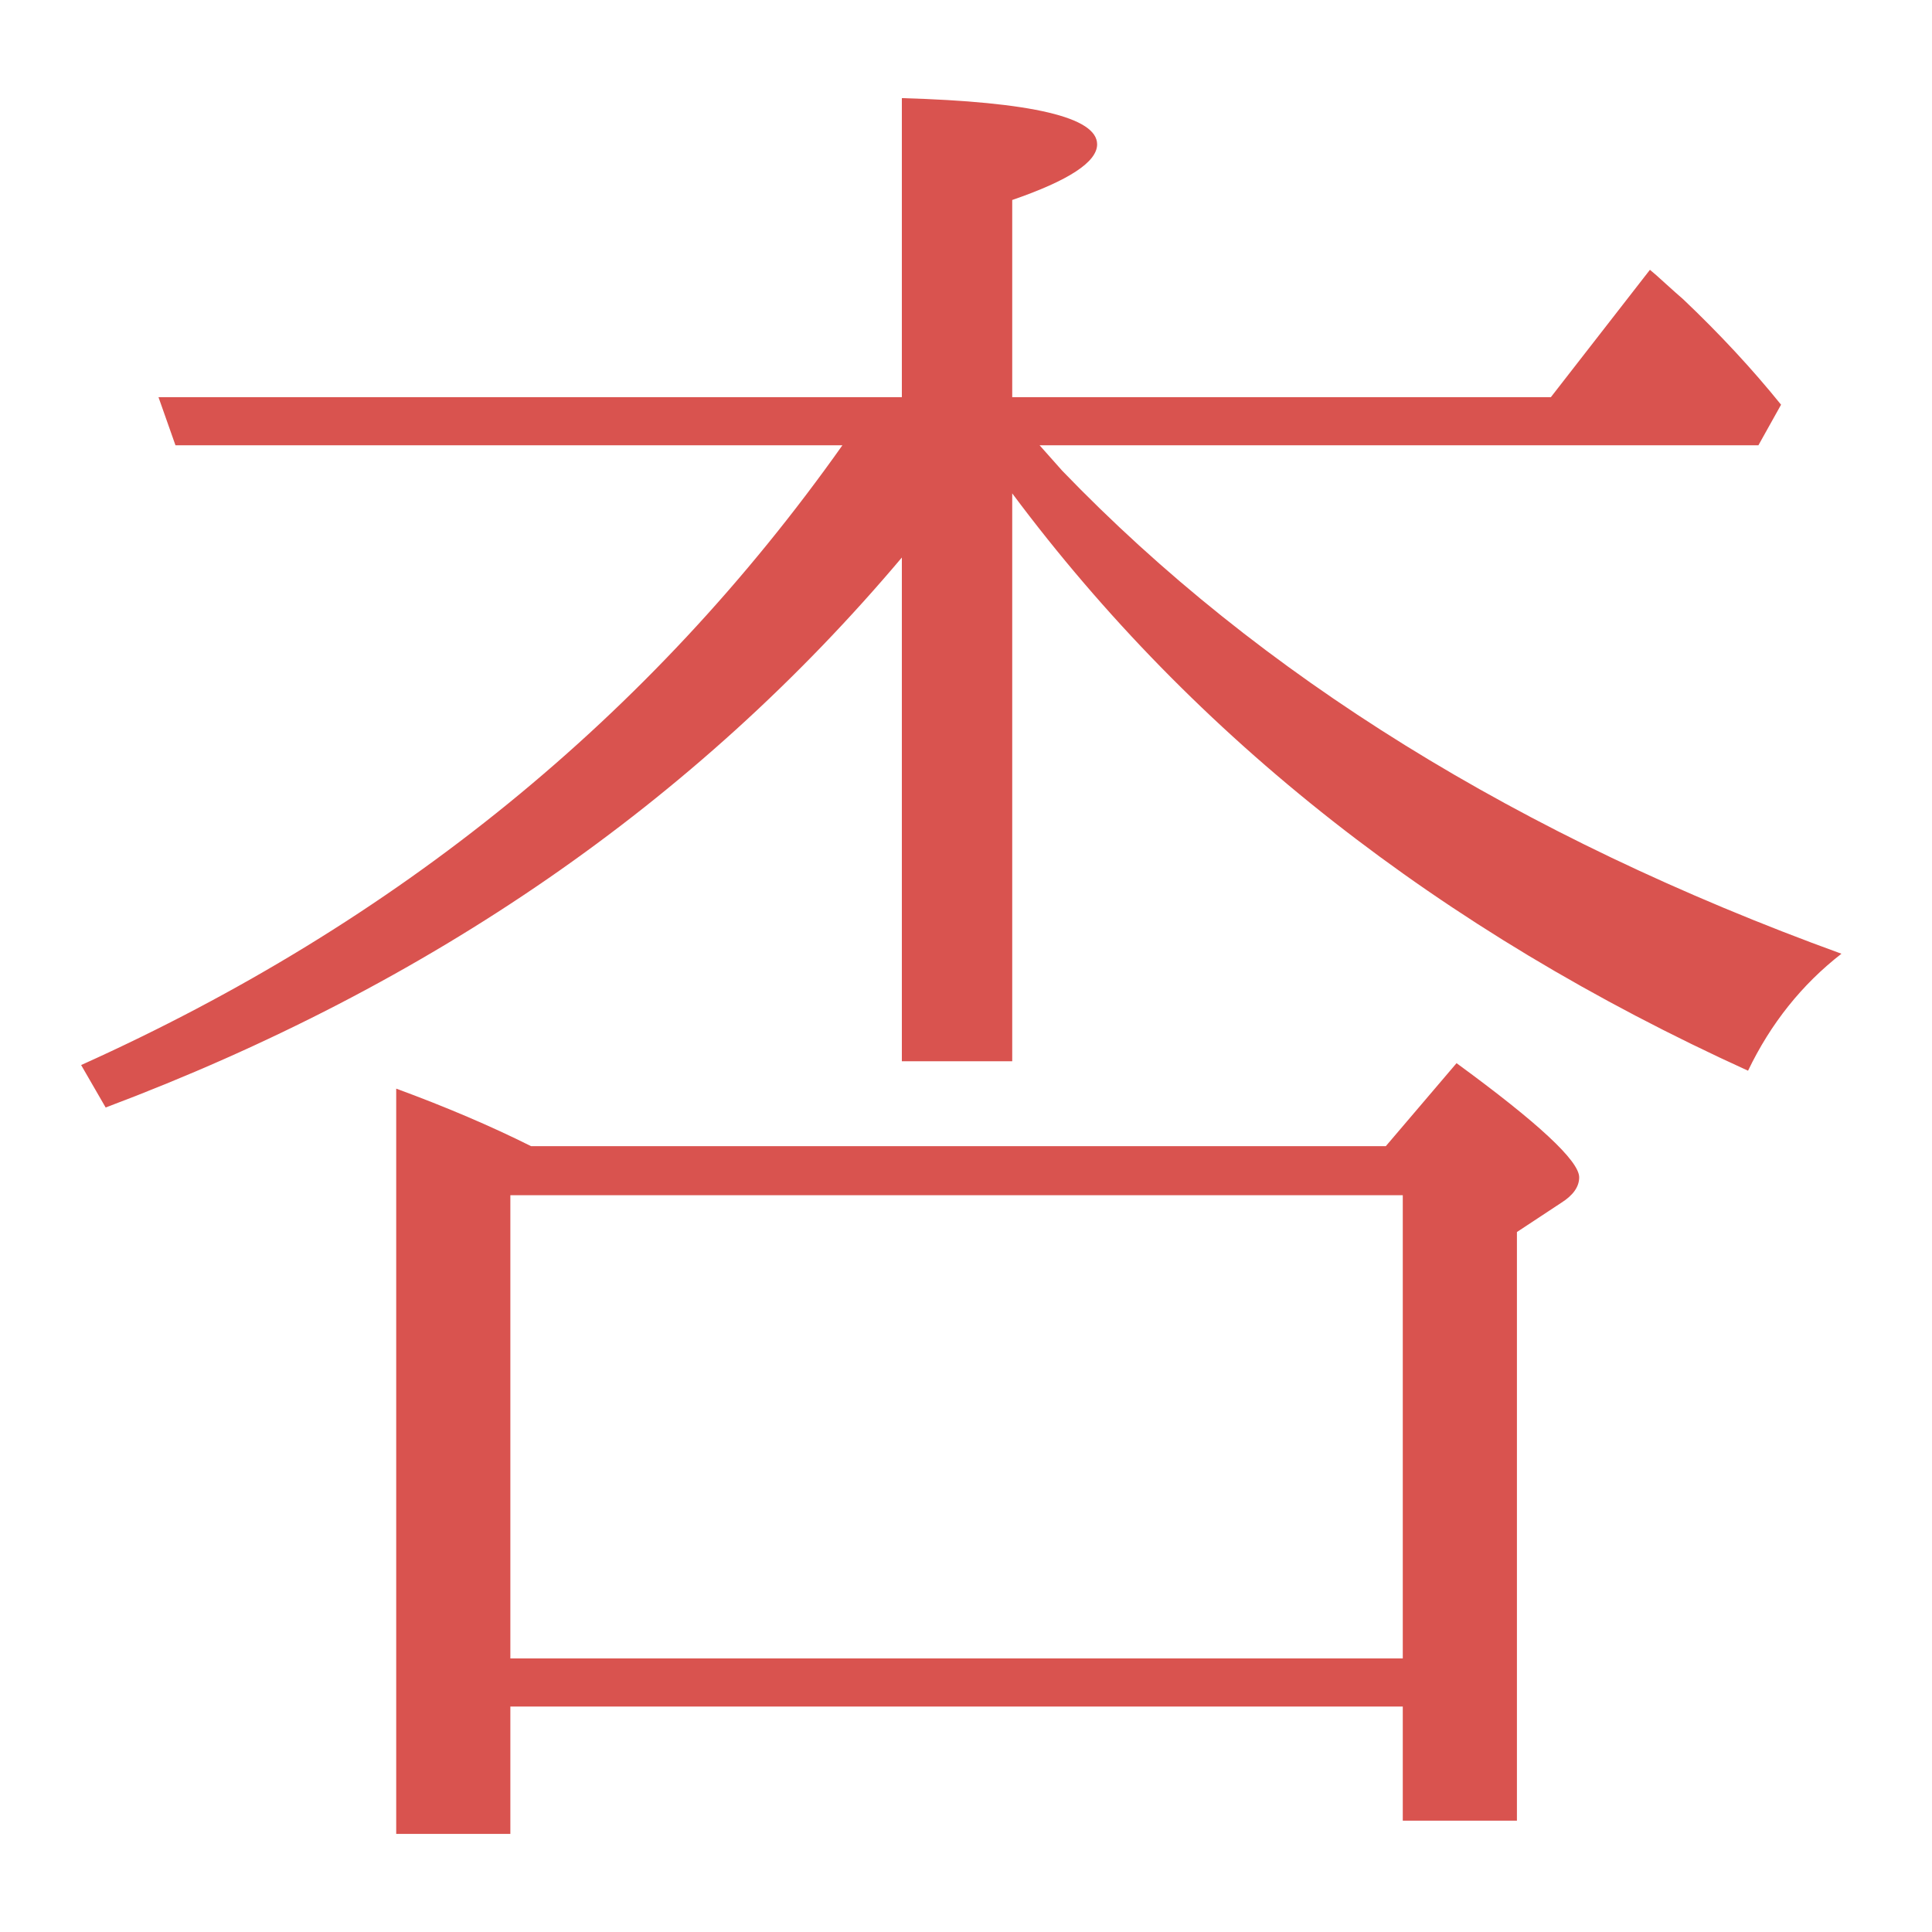
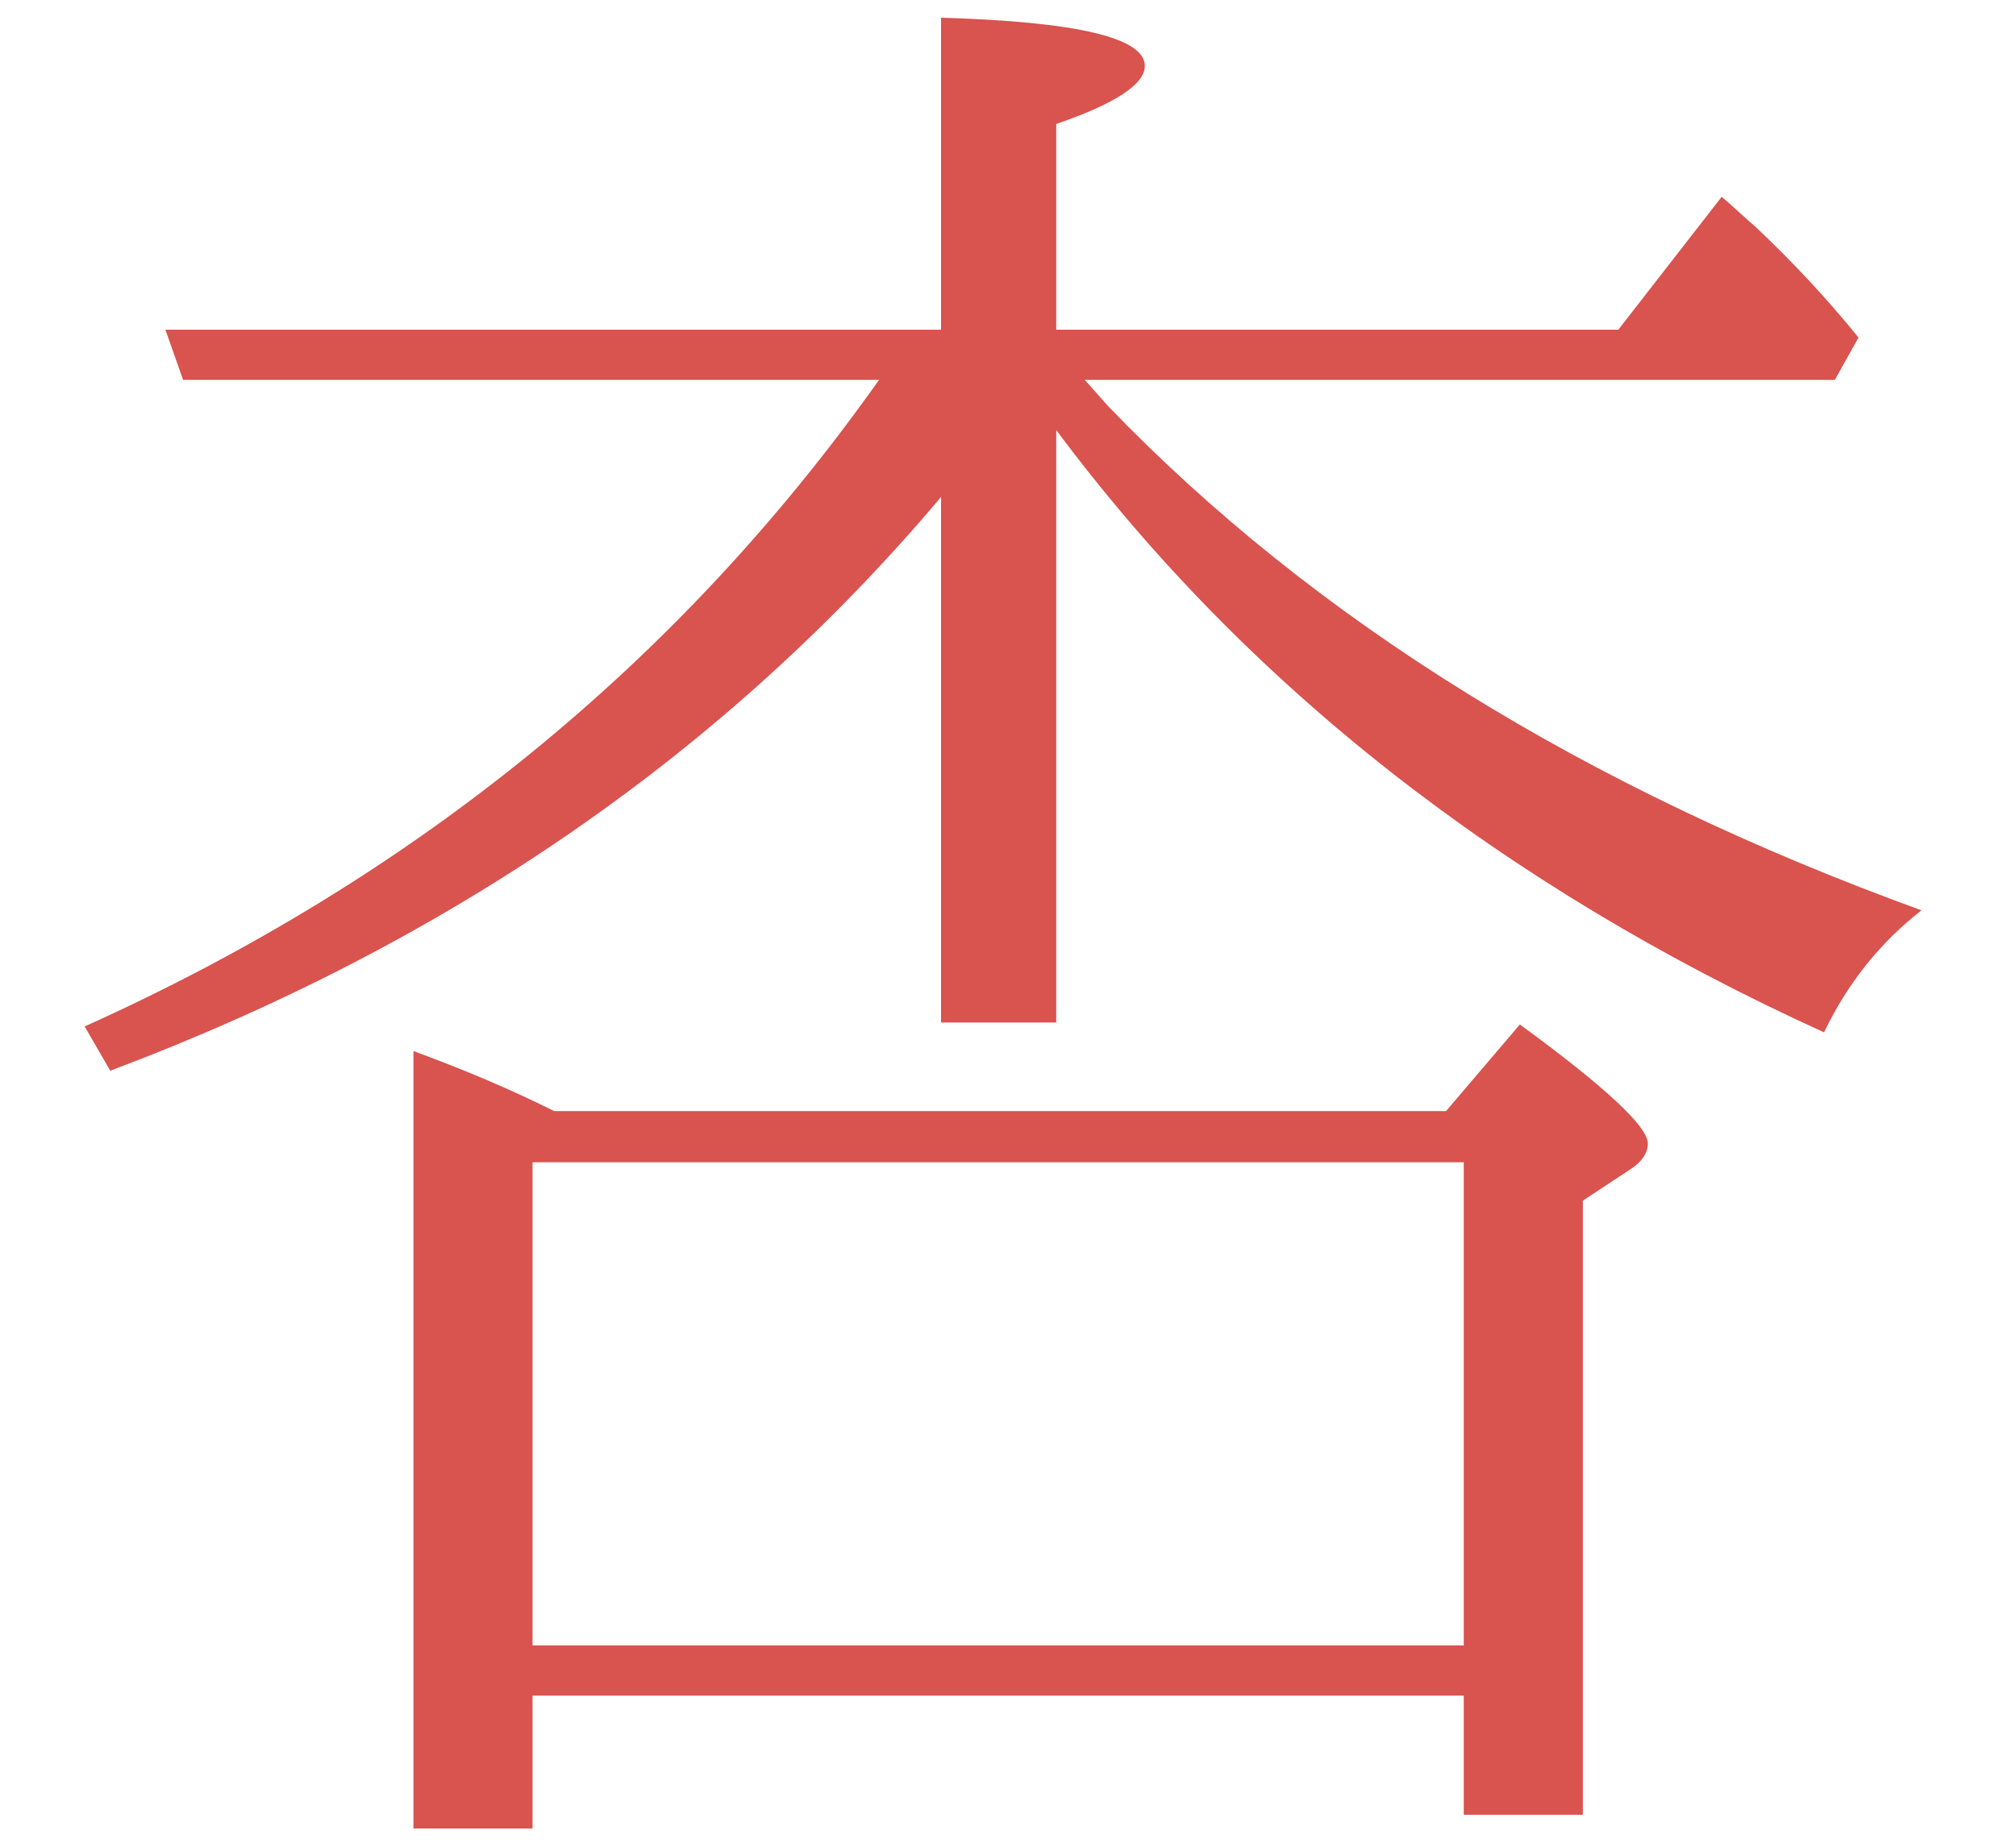
- <svg xmlns="http://www.w3.org/2000/svg" version="1.0" width="2048" height="2048" viewBox="-539 -571 2048 1876">
+ <svg xmlns="http://www.w3.org/2000/svg" version="1.0" viewBox="-539 -571 2048 1876">
  <g transform="translate(-539,1140) scale(1,-1)" fill="#d9534f" stroke="none">
    <path d="M563 582h906l75 88q130 -95 130 -121q0 -15 -19 -27l-47 -31v-624h-121v121h-946v-135h-121v790q79 -29 143 -61zM541 530v-491h946v491h-946zM956 1376v317q207 -6 207 -49q0 -28 -90 -59v-209h571l105 135q5 -4 17 -15q11 -10 18 -16q58 -55 104 -112l-24 -43h-762 l24 -27q314 -326 826 -512q-63 -49 -99 -124q-490 223 -780 612v-602h-117v534q-328 -389 -844 -583l-26 45q502 226 807 657h-707l-18 51h788z" />
  </g>
</svg>
